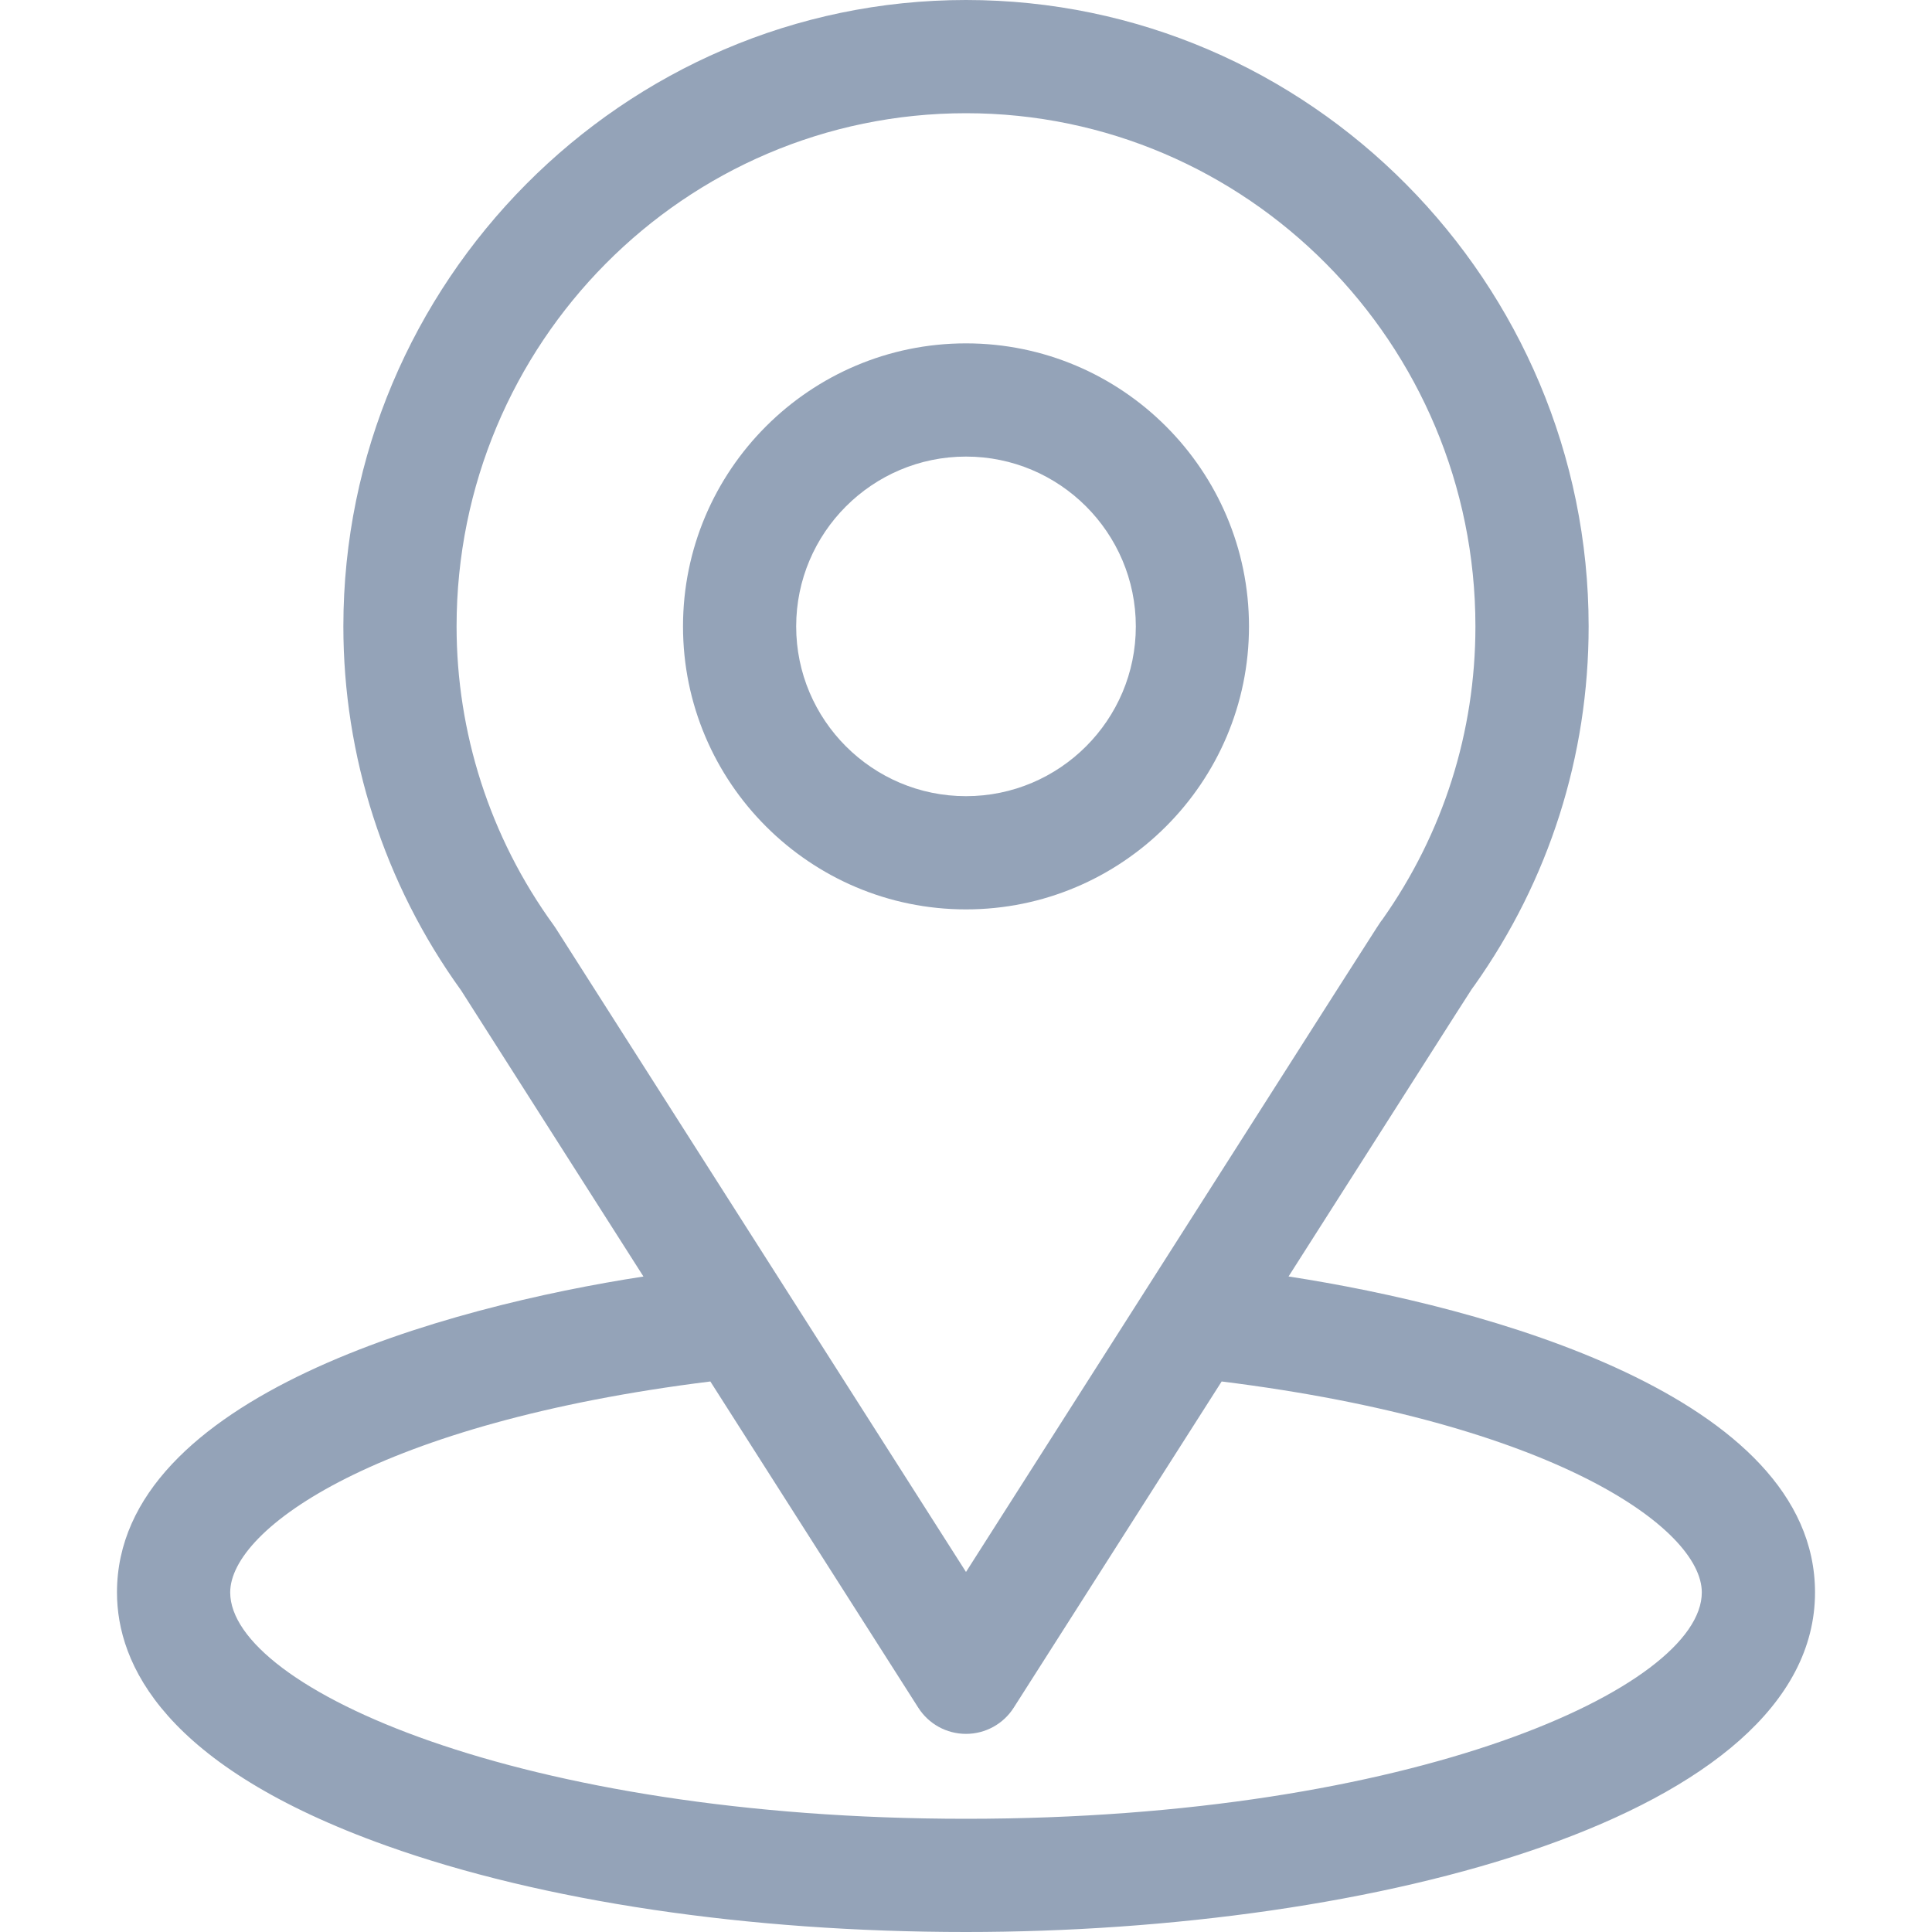
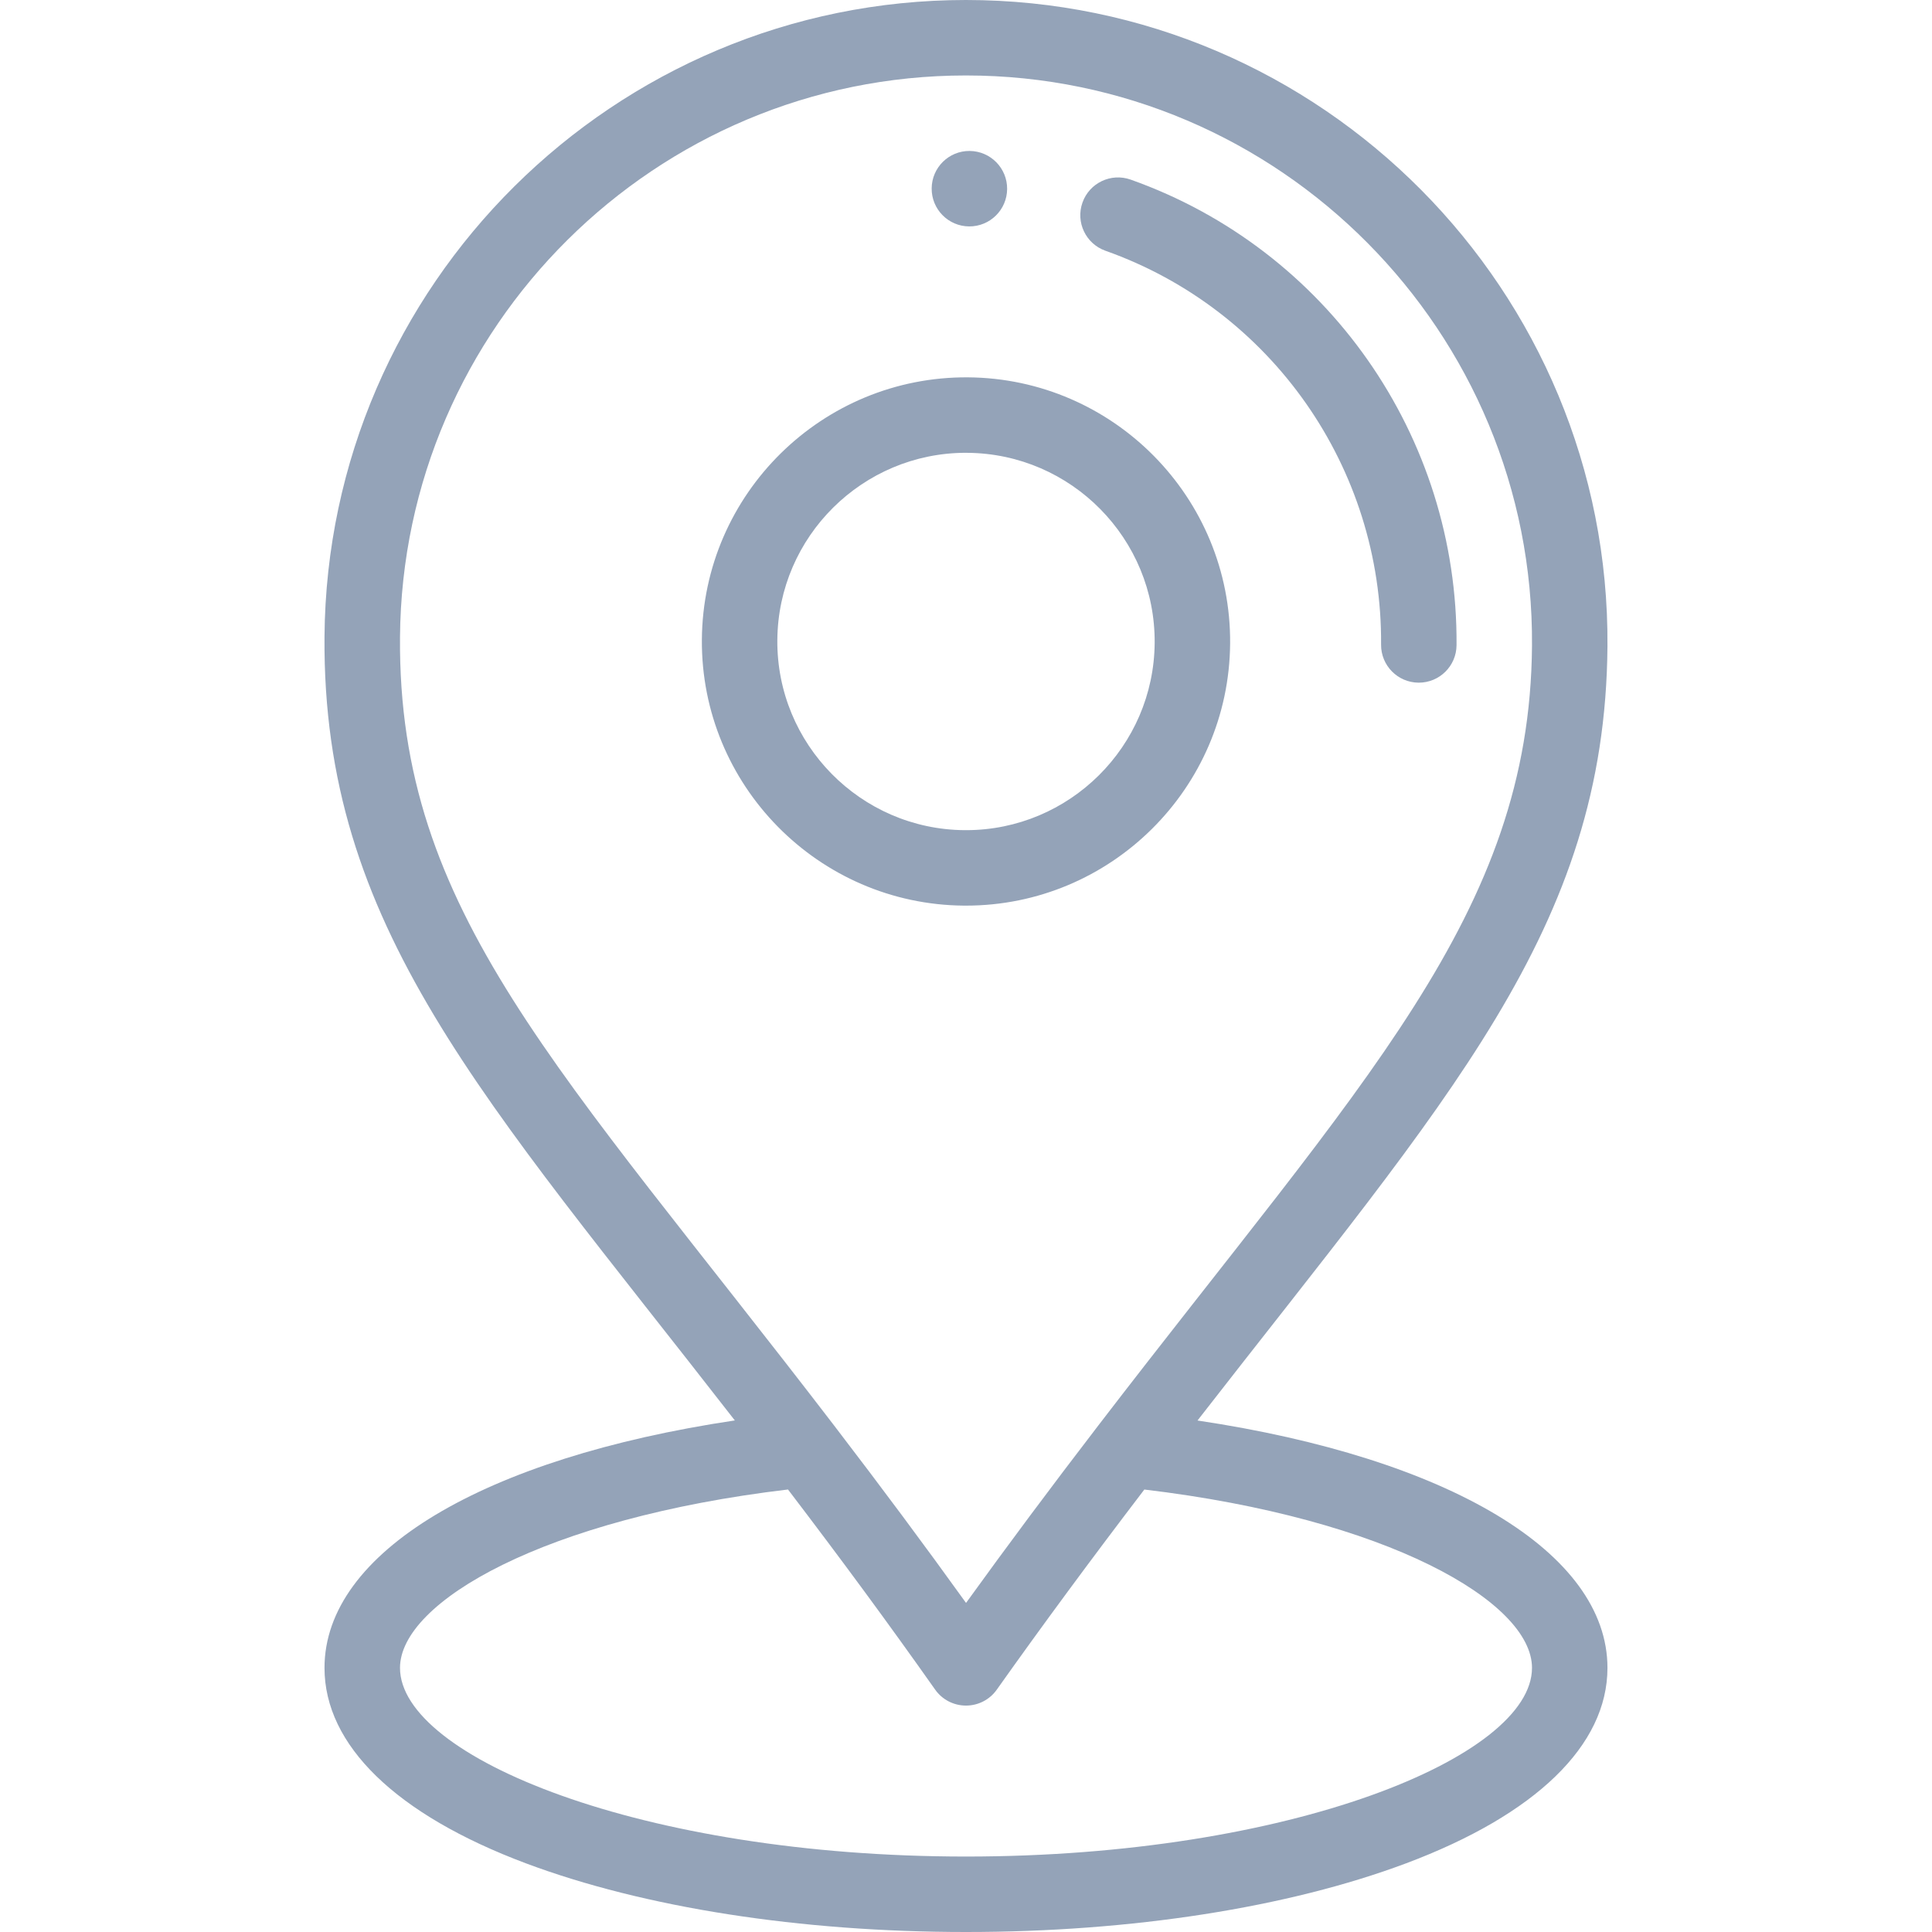
- <svg xmlns="http://www.w3.org/2000/svg" width="40" height="40" viewBox="0 0 40 40" fill="none">
-   <path d="M26.678 26.428C30.934 19.749 30.399 20.583 30.522 20.409C32.072 18.223 32.891 15.65 32.891 12.969C32.891 5.858 27.12 0 20 0C12.903 0 7.109 5.846 7.109 12.969C7.109 15.648 7.946 18.288 9.546 20.504L13.322 26.429C9.285 27.049 2.422 28.898 2.422 32.969C2.422 34.453 3.39 36.568 8.005 38.215C11.227 39.366 15.487 40 20 40C28.439 40 37.578 37.619 37.578 32.969C37.578 28.897 30.723 27.05 26.678 26.428ZM11.504 19.215C11.491 19.194 11.477 19.175 11.463 19.155C10.132 17.323 9.453 15.152 9.453 12.969C9.453 7.108 14.172 2.344 20 2.344C25.816 2.344 30.547 7.11 30.547 12.969C30.547 15.155 29.881 17.253 28.621 19.037C28.509 19.186 29.098 18.271 20 32.546L11.504 19.215ZM20 37.656C10.782 37.656 4.766 34.947 4.766 32.969C4.766 31.639 7.857 29.453 14.707 28.602L19.012 35.356C19.227 35.694 19.599 35.898 20 35.898C20.4 35.898 20.773 35.694 20.988 35.356L25.293 28.602C32.143 29.453 35.234 31.639 35.234 32.969C35.234 34.93 29.272 37.656 20 37.656Z" fill="#94A3B8" />
-   <path d="M20 7.109C16.769 7.109 14.141 9.738 14.141 12.969C14.141 16.2 16.769 18.828 20 18.828C23.231 18.828 25.859 16.2 25.859 12.969C25.859 9.738 23.231 7.109 20 7.109ZM20 16.484C18.061 16.484 16.484 14.907 16.484 12.969C16.484 11.03 18.061 9.453 20 9.453C21.939 9.453 23.516 11.03 23.516 12.969C23.516 14.907 21.939 16.484 20 16.484Z" fill="#94A3B8" />
+ <svg xmlns="http://www.w3.org/2000/svg" width="52" height="52" viewBox="0 0 52 52" fill="none">
+   <path d="M26.099 4.063C25.538 4.058 25.08 4.51 25.076 5.071C25.072 5.632 25.523 6.09 26.084 6.094C26.645 6.098 27.103 5.647 27.107 5.086C27.111 4.526 26.66 4.068 26.099 4.063Z" fill="#94A3B8" />
+   <path d="M26.053 10.156C22.132 10.129 18.921 13.292 18.891 17.212C18.861 21.132 22.027 24.346 25.947 24.375C25.965 24.375 25.983 24.375 26.001 24.375C29.896 24.375 33.08 21.221 33.109 17.319C33.139 13.399 29.974 10.186 26.053 10.156ZM26.001 22.344C25.988 22.344 25.975 22.344 25.962 22.344C23.162 22.323 20.901 20.028 20.922 17.228C20.943 14.44 23.217 12.187 25.999 12.187C26.012 12.187 26.025 12.188 26.038 12.188C28.838 12.209 31.099 14.504 31.078 17.304C31.057 20.091 28.783 22.344 26.001 22.344Z" fill="#94A3B8" />
+   <path d="M30.431 4.834C29.903 4.647 29.322 4.923 29.135 5.452C28.947 5.981 29.224 6.561 29.753 6.749C34.226 8.334 37.208 12.595 37.172 17.351C37.168 17.912 37.619 18.37 38.18 18.374C38.182 18.374 38.185 18.374 38.188 18.374C38.745 18.374 39.199 17.924 39.203 17.366C39.245 11.745 35.72 6.709 30.431 4.834Z" fill="#94A3B8" />
+   <path d="M32.231 38.233C38.987 29.537 43.208 25.003 43.265 17.395C43.337 7.824 35.569 0 25.998 0C16.539 0 8.806 7.661 8.734 17.137C8.676 24.95 12.976 29.478 19.778 38.231C13.012 39.242 8.734 41.783 8.734 44.891C8.734 46.972 10.659 48.84 14.153 50.151C17.333 51.343 21.54 52 26 52C30.459 52 34.667 51.343 37.847 50.151C41.341 48.84 43.265 46.972 43.265 44.891C43.265 41.785 38.992 39.244 32.231 38.233ZM10.766 17.152C10.829 8.79 17.651 2.031 25.998 2.031C34.444 2.031 41.297 8.936 41.234 17.38C41.18 24.605 36.703 29.057 29.555 38.375C28.28 40.036 27.11 41.606 26.001 43.143C24.896 41.606 23.749 40.063 22.455 38.374C15.012 28.666 10.711 24.551 10.766 17.152ZM26 49.969C17.281 49.969 10.766 47.288 10.766 44.891C10.766 43.113 14.66 40.867 21.209 40.09C22.657 41.989 23.926 43.714 25.17 45.477C25.36 45.746 25.669 45.906 25.999 45.906C25.999 45.906 26 45.906 26 45.906C26.329 45.906 26.638 45.747 26.828 45.478C28.061 43.739 29.365 41.971 30.8 40.091C37.343 40.869 41.234 43.114 41.234 44.891C41.234 47.288 34.719 49.969 26 49.969Z" fill="#94A3B8" />
</svg>
